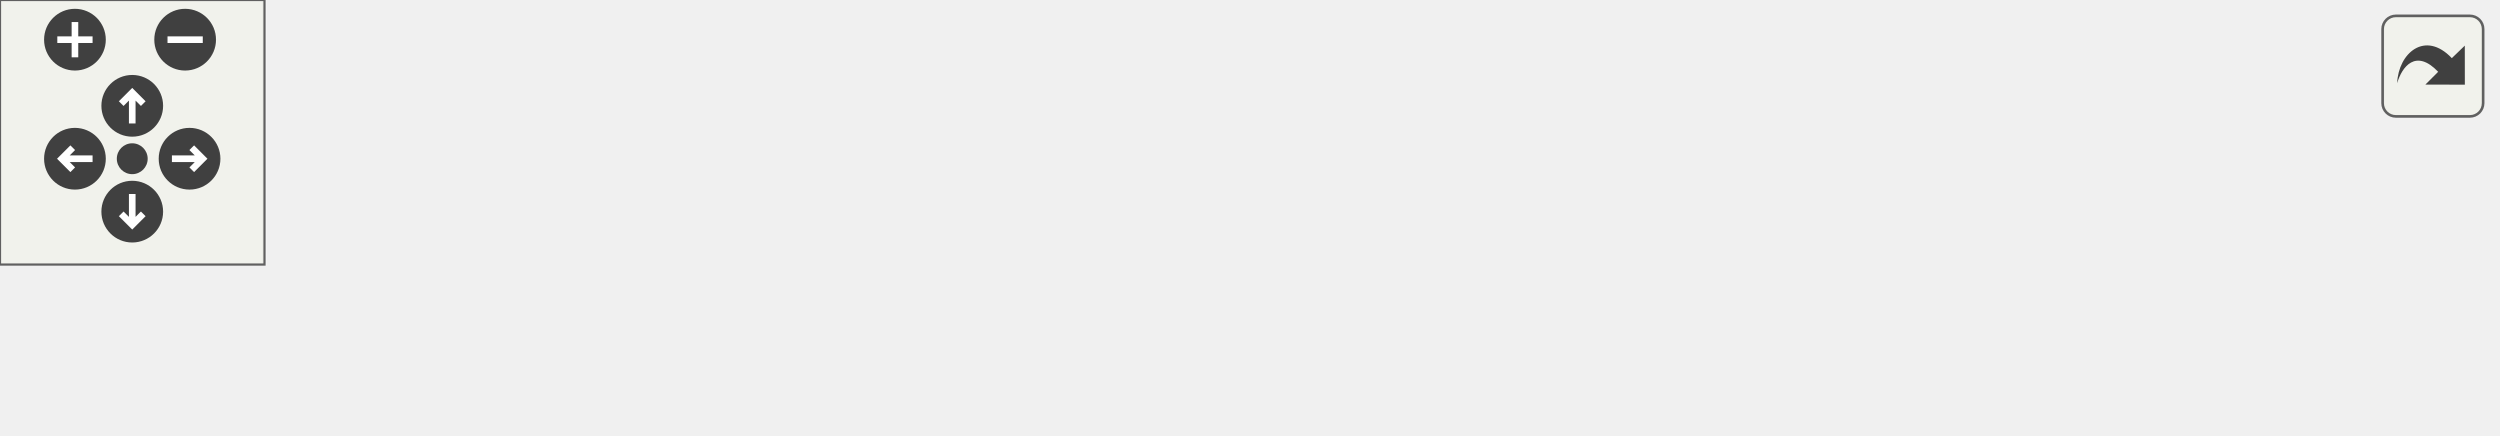
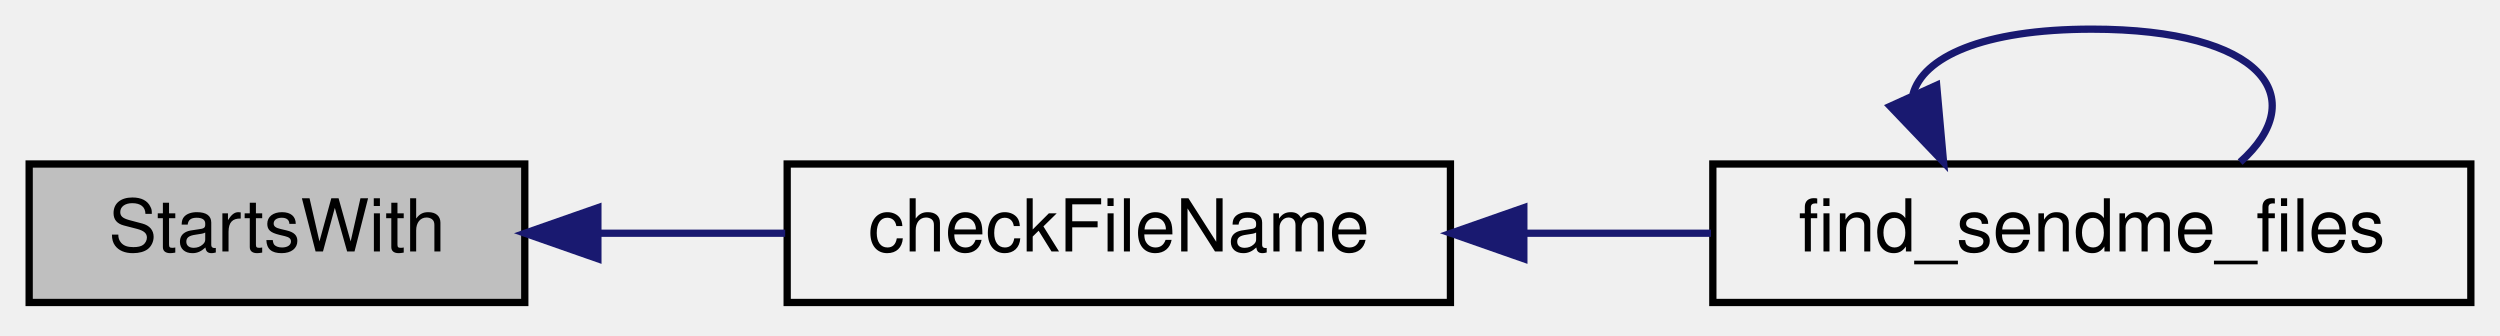
- <svg xmlns="http://www.w3.org/2000/svg" xmlns:xlink="http://www.w3.org/1999/xlink" id="main" version="1.1" xml:space="preserve">
-   <style type="text/css">
- .edge:hover path { stroke: red; }
- .edge:hover polygon { stroke: red; fill: red; }
- </style>
-   <defs>
-     <circle id="rim" cx="0" cy="0" r="7" />
-     <circle id="rim2" cx="0" cy="0" r="3.5" />
-     <g id="zoomPlus">
-       <use xlink:href="#rim" fill="#404040">
-         <set attributeName="fill" to="#808080" begin="zoomplus.mouseover" end="zoomplus.mouseout" />
-       </use>
-       <path d="M-4,0h8M0,-4v8" fill="none" stroke="white" stroke-width="1.5" pointer-events="none" />
+ <svg xmlns="http://www.w3.org/2000/svg" xmlns:xlink="http://www.w3.org/1999/xlink" width="343pt" height="46pt" viewBox="0.00 0.00 343.00 46.00">
+   <g id="graph0" class="graph" transform="scale(1 1) rotate(0) translate(4 42)">
+     <g id="node1" class="node">
+       <polygon fill="#bfbfbf" stroke="#000000" points="0,-.5 0,-19.5 68,-19.5 68,-.5 0,-.5" />
+       <text text-anchor="middle" x="34" y="-7.5" font-family="Helvetica,sans-Serif" font-size="10.00" fill="#000000">StartsWith</text>
    </g>
-     <g id="zoomMin">
-       <use xlink:href="#rim" fill="#404040">
-         <set attributeName="fill" to="#808080" begin="zoomminus.mouseover" end="zoomminus.mouseout" />
-       </use>
-       <path d="M-4,0h8" fill="none" stroke="white" stroke-width="1.5" pointer-events="none" />
-     </g>
-     <g id="dirArrow">
-       <path fill="none" stroke="white" stroke-width="1.5" d="M0,-3.0v7 M-2.5,-0.5L0,-3.0L2.5,-0.5" />
-     </g>
-     <g id="resetDef">
-       <use xlink:href="#rim2" fill="#404040">
-         <set attributeName="fill" to="#808080" begin="reset.mouseover" end="reset.mouseout" />
-       </use>
-     </g>
-   </defs>
-   <svg id="graph" class="graph">
-     <g id="viewport">
-       <g id="node1" class="node">
-         <polygon fill="#bfbfbf" stroke="#000000" points="0,-.5 0,-19.5 68,-19.5 68,-.5 0,-.5" />
-         <text text-anchor="middle" x="34" y="-7.5" font-family="Helvetica,sans-Serif" font-size="10.00" fill="#000000">StartsWith</text>
-       </g>
-       <g id="node2" class="node">
-         <g id="a_node2">
-           <a xlink:href="files_8h.html#a675d61c6bfe0d9ddd1be59233dfd7d5c" target="_top" xlink:title="Restituisce 1 se il percorso inizia con &quot;sendme_&quot;, 0 altrimenti. ">
-             <polygon fill="none" stroke="#000000" points="104,-.5 104,-19.5 195,-19.5 195,-.5 104,-.5" />
-             <text text-anchor="middle" x="149.5" y="-7.5" font-family="Helvetica,sans-Serif" font-size="10.00" fill="#000000">checkFileName</text>
-           </a>
-         </g>
-       </g>
-       <g id="edge1" class="edge">
-         <path fill="none" stroke="#191970" d="M78.031,-10C86.442,-10 95.264,-10 103.727,-10" />
-         <polygon fill="#191970" stroke="#191970" points="78.029,-6.5 68.029,-10 78.029,-13.5 78.029,-6.5" />
-       </g>
-       <g id="node3" class="node">
-         <g id="a_node3">
-           <a xlink:href="files_8h.html#a627e4b202ea71f3bd241ccf562449bd6" target="_top" xlink:title="find_sendme_files">
-             <polygon fill="none" stroke="#000000" points="231,-.5 231,-19.5 335,-19.5 335,-.5 231,-.5" />
-             <text text-anchor="middle" x="283" y="-7.5" font-family="Helvetica,sans-Serif" font-size="10.00" fill="#000000">find_sendme_files</text>
-           </a>
-         </g>
-       </g>
-       <g id="edge2" class="edge">
-         <path fill="none" stroke="#191970" d="M205.222,-10C213.675,-10 222.37,-10 230.746,-10" />
-         <polygon fill="#191970" stroke="#191970" points="205.07,-6.5 195.07,-10 205.07,-13.5 205.07,-6.5" />
-       </g>
-       <g id="edge5" class="edge">
-         <path fill="none" stroke="#191970" d="M258.447,-29.029C259.786,-34.128 267.97,-38 283,-38 306.461,-38 313.243,-28.565 303.345,-19.757" />
-         <polygon fill="#191970" stroke="#191970" points="261.709,-30.31 262.655,-19.757 255.335,-27.416 261.709,-30.31" />
-       </g>
-       <g id="node4" class="node">
-         <g id="a_node4">
-           <a xlink:href="client_8h.html#a48d605ff689f470746c858648f0a98c2" target="_top" xlink:title="Handler del segnale SIGINT. ">
-             <polygon fill="none" stroke="#000000" points="371,-.5 371,-19.5 489,-19.5 489,-.5 371,-.5" />
-             <text text-anchor="middle" x="430" y="-7.5" font-family="Helvetica,sans-Serif" font-size="10.00" fill="#000000">SIGINTSignalHandler</text>
-           </a>
-         </g>
-       </g>
-       <g id="edge3" class="edge">
-         <path fill="none" stroke="#191970" d="M345.421,-10C353.873,-10 362.526,-10 370.918,-10" />
-         <polygon fill="#191970" stroke="#191970" points="345.241,-6.5 335.241,-10 345.241,-13.5 345.241,-6.5" />
-       </g>
-       <g id="node5" class="node">
-         <g id="a_node5">
-           <a xlink:href="client_8c.html#a0ddf1224851353fc92bfbff6f499fa97" target="_top" xlink:title="main">
-             <polygon fill="none" stroke="#000000" points="525,-.5 525,-19.5 566,-19.5 566,-.5 525,-.5" />
-             <text text-anchor="middle" x="545.5" y="-7.5" font-family="Helvetica,sans-Serif" font-size="10.00" fill="#000000">main</text>
-           </a>
-         </g>
-       </g>
-       <g id="edge4" class="edge">
-         <path fill="none" stroke="#191970" d="M499.297,-10C508.586,-10 517.458,-10 524.901,-10" />
-         <polygon fill="#191970" stroke="#191970" points="499.103,-6.5 489.103,-10 499.103,-13.5 499.103,-6.5" />
+     <g id="node2" class="node">
+       <g id="a_node2">
+         <a xlink:href="files_8h.html#a675d61c6bfe0d9ddd1be59233dfd7d5c" target="_top" xlink:title="Restituisce 1 se il percorso inizia con &quot;sendme_&quot;, 0 altrimenti. ">
+           <polygon fill="none" stroke="#000000" points="104,-.5 104,-19.5 195,-19.5 195,-.5 104,-.5" />
+           <text text-anchor="middle" x="149.5" y="-7.5" font-family="Helvetica,sans-Serif" font-size="10.00" fill="#000000">checkFileName</text>
+         </a>
      </g>
    </g>
-   </svg>
-   <g id="navigator" transform="translate(0 0)" fill="#404254">
-     <rect fill="#f2f5e9" fill-opacity="0.5" stroke="#606060" stroke-width=".5" x="0" y="0" width="60" height="60" />
-     <use id="zoomplus" xlink:href="#zoomPlus" x="17" y="9" />
-     <use id="zoomminus" xlink:href="#zoomMin" x="42" y="9" />
-     <use id="reset" xlink:href="#resetDef" x="30" y="36" />
-     <g id="arrowUp" xlink:href="#dirArrow" transform="translate(30 24)">
-       <use xlink:href="#rim" fill="#404040">
-         <set attributeName="fill" to="#808080" begin="arrowUp.mouseover" end="arrowUp.mouseout" />
-       </use>
-       <path fill="none" stroke="white" stroke-width="1.5" d="M0,-3.0v7 M-2.5,-0.5L0,-3.0L2.5,-0.5" />
+     <g id="edge1" class="edge">
+       <path fill="none" stroke="#191970" d="M78.031,-10C86.442,-10 95.264,-10 103.727,-10" />
+       <polygon fill="#191970" stroke="#191970" points="78.029,-6.5 68.029,-10 78.029,-13.5 78.029,-6.5" />
    </g>
-     <g id="arrowRight" xlink:href="#dirArrow" transform="rotate(90) translate(36 -43)">
-       <use xlink:href="#rim" fill="#404040">
-         <set attributeName="fill" to="#808080" begin="arrowRight.mouseover" end="arrowRight.mouseout" />
-       </use>
-       <path fill="none" stroke="white" stroke-width="1.5" d="M0,-3.0v7 M-2.5,-0.5L0,-3.0L2.5,-0.5" />
+     <g id="node3" class="node">
+       <g id="a_node3">
+         <a xlink:href="files_8h.html#a627e4b202ea71f3bd241ccf562449bd6" target="_top" xlink:title="find_sendme_files">
+           <polygon fill="none" stroke="#000000" points="231,-.5 231,-19.5 335,-19.5 335,-.5 231,-.5" />
+           <text text-anchor="middle" x="283" y="-7.5" font-family="Helvetica,sans-Serif" font-size="10.00" fill="#000000">find_sendme_files</text>
+         </a>
+       </g>
    </g>
-     <g id="arrowDown" xlink:href="#dirArrow" transform="rotate(180) translate(-30 -48)">
-       <use xlink:href="#rim" fill="#404040">
-         <set attributeName="fill" to="#808080" begin="arrowDown.mouseover" end="arrowDown.mouseout" />
-       </use>
-       <path fill="none" stroke="white" stroke-width="1.5" d="M0,-3.0v7 M-2.5,-0.5L0,-3.0L2.5,-0.5" />
+     <g id="edge2" class="edge">
+       <path fill="none" stroke="#191970" d="M205.222,-10C213.675,-10 222.37,-10 230.746,-10" />
+       <polygon fill="#191970" stroke="#191970" points="205.07,-6.5 195.07,-10 205.07,-13.5 205.07,-6.5" />
    </g>
-     <g id="arrowLeft" xlink:href="#dirArrow" transform="rotate(270) translate(-36 17)">
-       <use xlink:href="#rim" fill="#404040">
-         <set attributeName="fill" to="#808080" begin="arrowLeft.mouseover" end="arrowLeft.mouseout" />
-       </use>
-       <path fill="none" stroke="white" stroke-width="1.5" d="M0,-3.0v7 M-2.5,-0.5L0,-3.0L2.5,-0.5" />
+     <g id="edge3" class="edge">
+       <path fill="none" stroke="#191970" d="M258.447,-29.029C259.786,-34.128 267.97,-38 283,-38 306.461,-38 313.243,-28.565 303.345,-19.757" />
+       <polygon fill="#191970" stroke="#191970" points="261.709,-30.31 262.655,-19.757 255.335,-27.416 261.709,-30.31" />
    </g>
  </g>
-   <svg viewBox="0 0 15 15" width="100%" height="30px" preserveAspectRatio="xMaxYMin meet">
-     <g id="arrow_out" transform="scale(0.3 0.3)">
-       <a xlink:href="strings_8h_ab6b8529148710caedf063c1de6b0db16_icgraph_org.svg" target="_base">
-         <rect id="button" ry="5" rx="5" y="6" x="6" height="38" width="38" fill="#f2f5e9" fill-opacity="0.5" stroke="#606060" stroke-width="1.0" />
-         <path id="arrow" d="M 11.5,31.437 C 11.94,20.098 22.043,11.323 32.159,21.979 L 37.069,17.246 C 37.069,17.246 37.088,32 37.088,32 L 22.16,31.978 C 22.16,31.978 26.998,27.14 26.998,27.14 C 18.529,18.264 13.292,25.23 11.5,31.437 z" style="fill:#404040;" />
-       </a>
-     </g>
-   </svg>
</svg>
